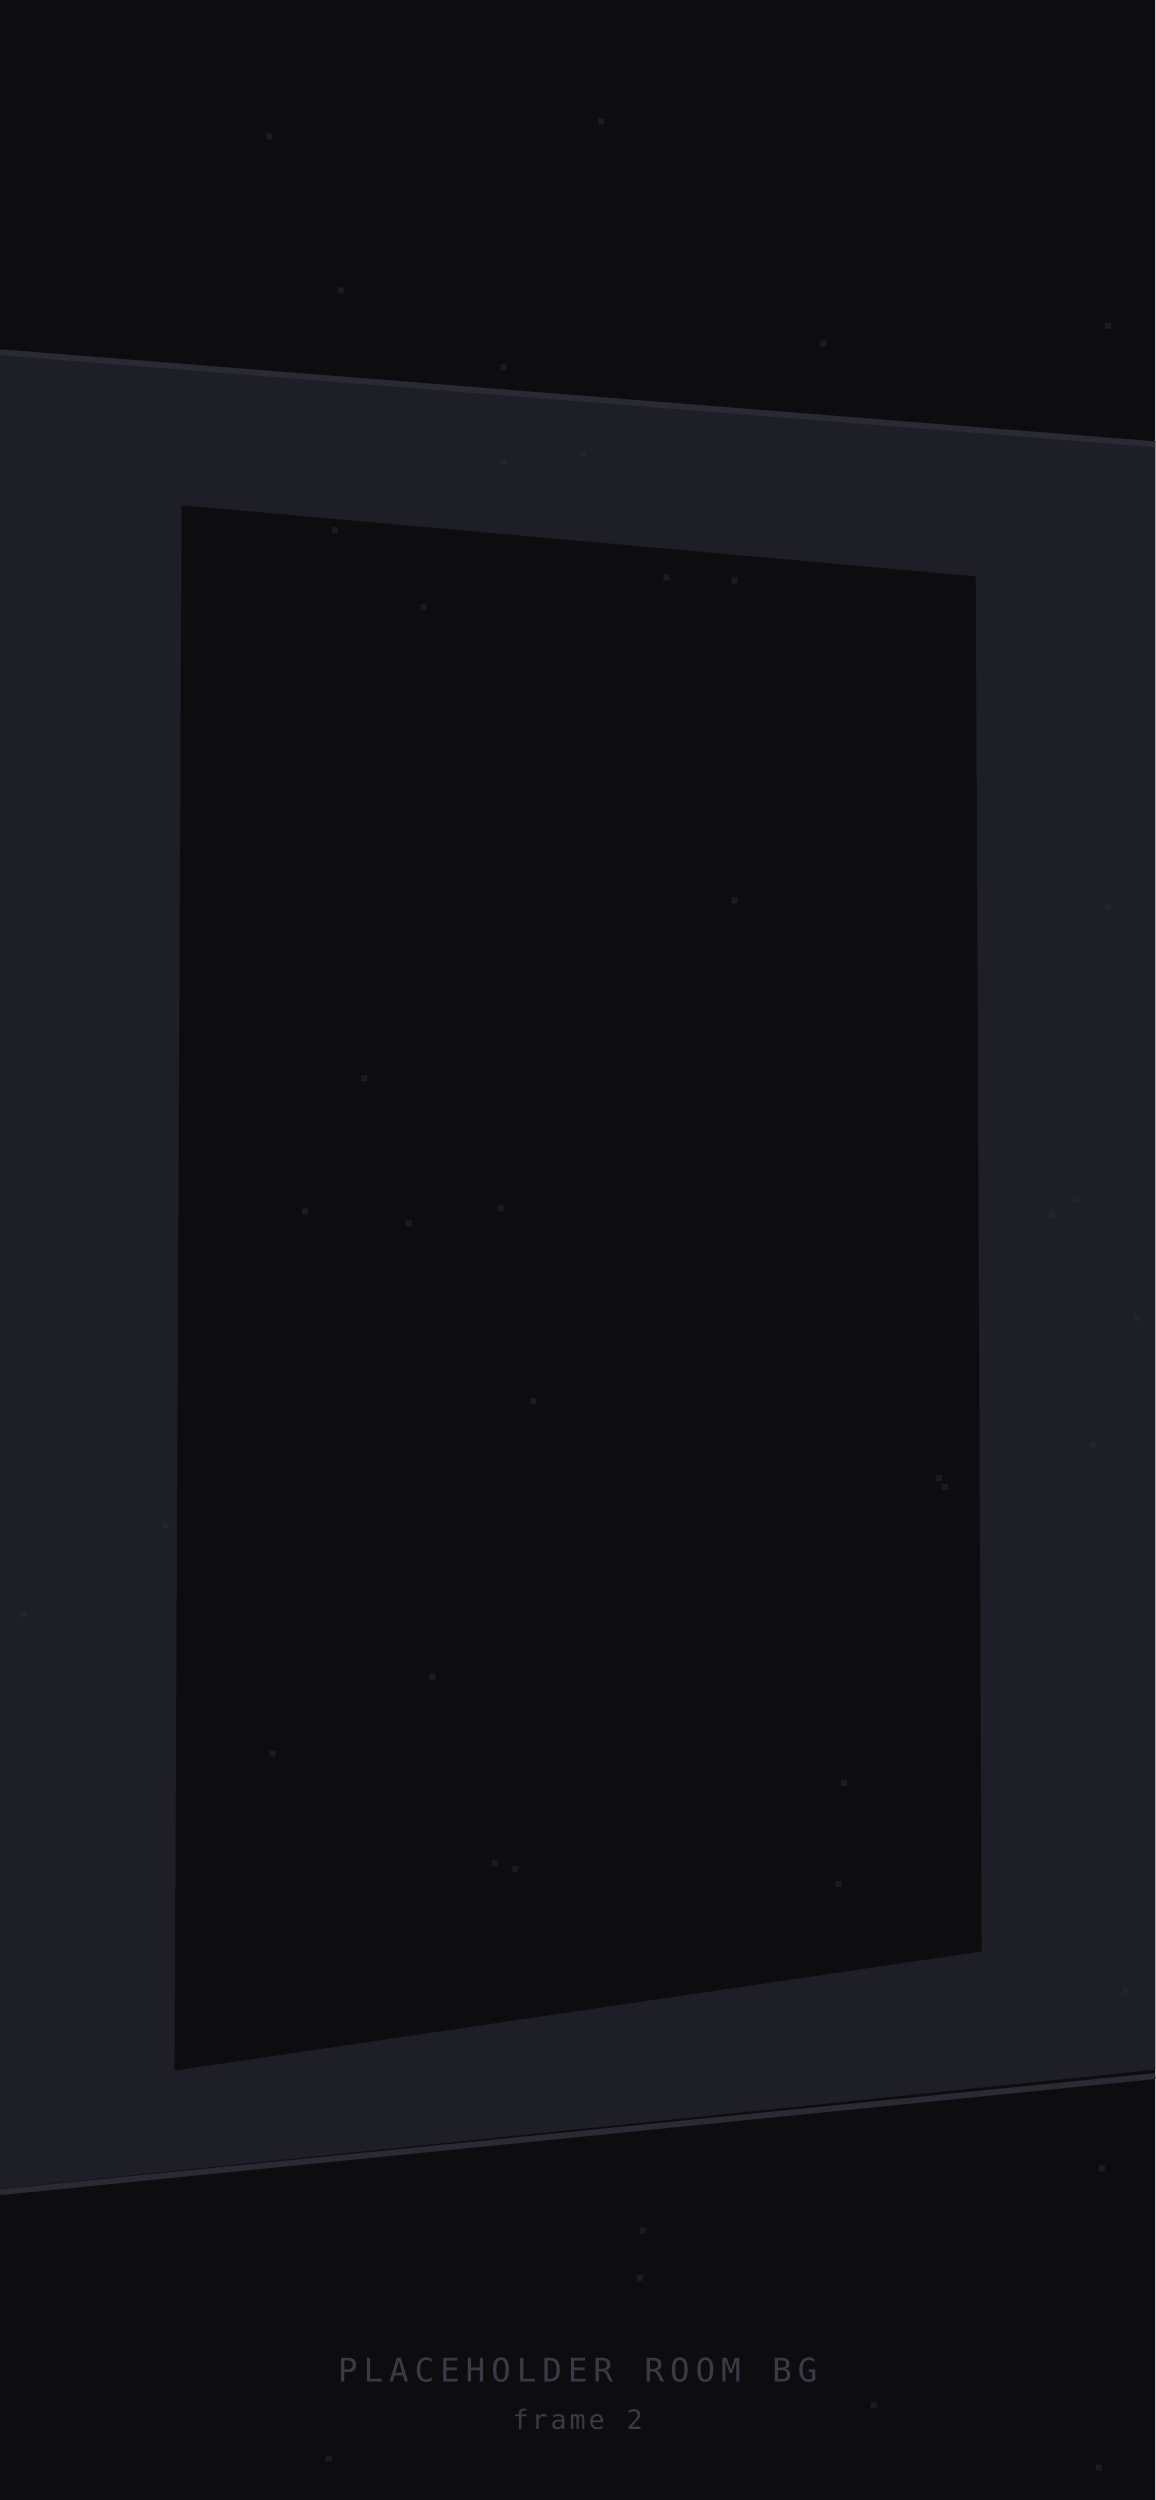
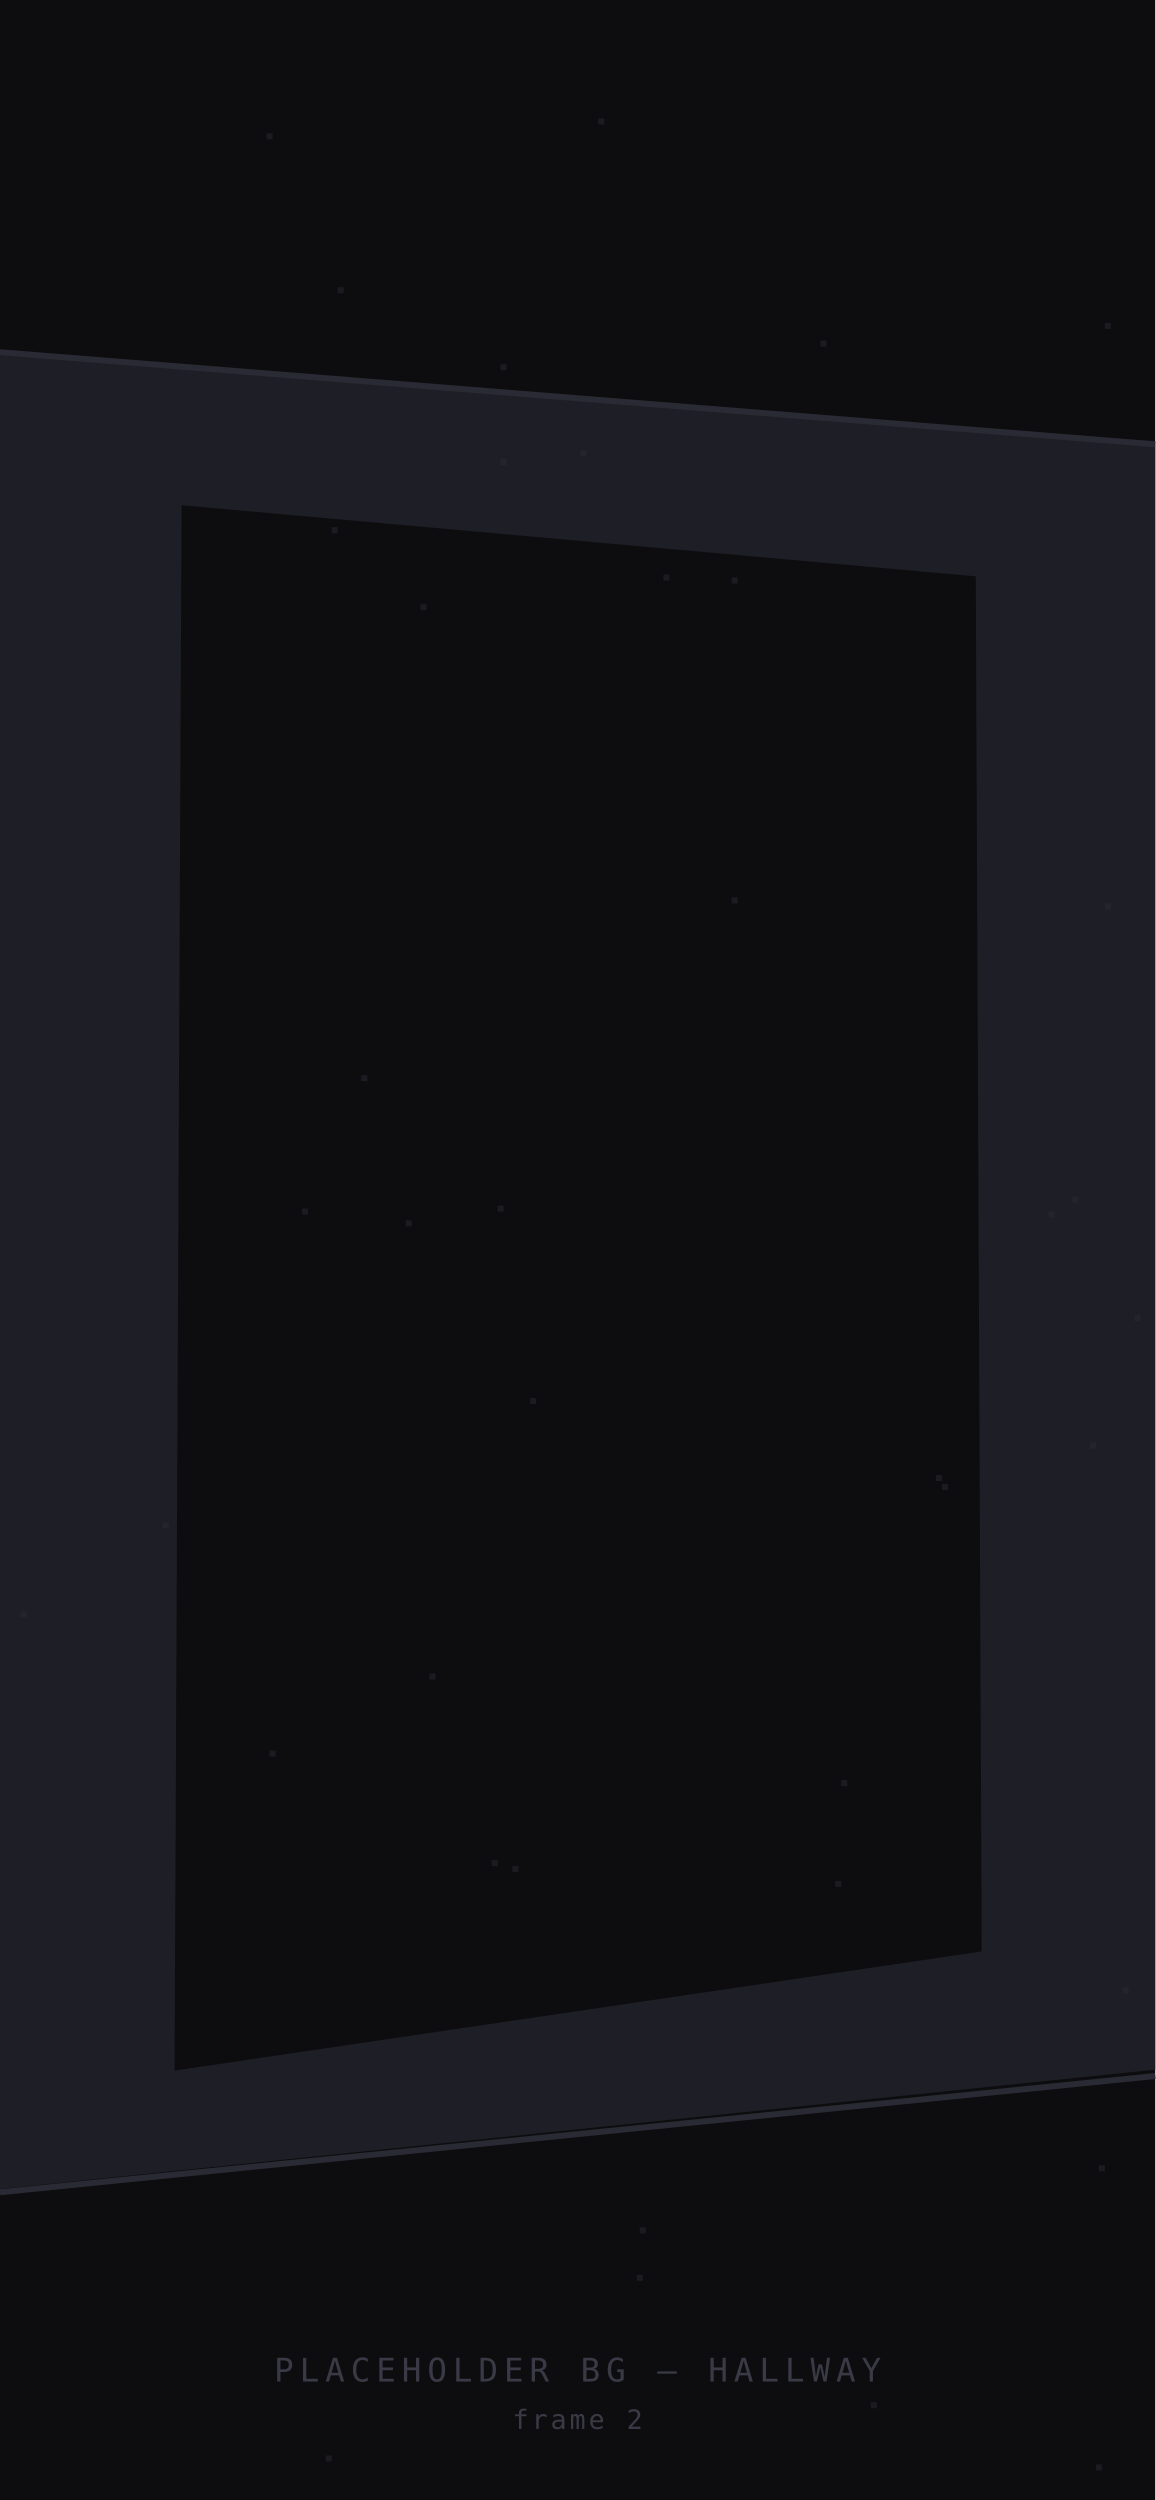
<svg xmlns="http://www.w3.org/2000/svg" viewBox="0 0 390 844">
  <rect width="390" height="844" fill="#0d0d10" />
  <path d="M0,119.146 L390,150.135 L390,698.696 L0,738.979 Z" fill="#1e1e26" />
  <path d="M61.291,170.554 L329.431,194.576 L331.438,658.808 L58.918,699.041 Z" fill="#0d0d10" />
  <line x1="0" y1="740.101" x2="390" y2="700.859" stroke="#2a2a34" stroke-width="2" />
  <line x1="0" y1="118.911" x2="390" y2="150.001" stroke="#2a2a34" stroke-width="2" />
  <rect x="102" y="408" width="2" height="2" fill="#2a2a34" opacity="0.5" />
  <rect x="110" y="829" width="2" height="2" fill="#2a2a34" opacity="0.5" />
  <rect x="91" y="591" width="2" height="2" fill="#2a2a34" opacity="0.5" />
  <rect x="247" y="195" width="2" height="2" fill="#2a2a34" opacity="0.5" />
  <rect x="294" y="811" width="2" height="2" fill="#2a2a34" opacity="0.5" />
  <rect x="368" y="487" width="2" height="2" fill="#2a2a34" opacity="0.5" />
  <rect x="169" y="155" width="2" height="2" fill="#2a2a34" opacity="0.5" />
  <rect x="122" y="363" width="2" height="2" fill="#2a2a34" opacity="0.5" />
  <rect x="224" y="194" width="2" height="2" fill="#2a2a34" opacity="0.5" />
  <rect x="284" y="601" width="2" height="2" fill="#2a2a34" opacity="0.5" />
  <rect x="142" y="204" width="2" height="2" fill="#2a2a34" opacity="0.5" />
  <rect x="55" y="514" width="2" height="2" fill="#2a2a34" opacity="0.5" />
  <rect x="216" y="752" width="2" height="2" fill="#2a2a34" opacity="0.5" />
  <rect x="166" y="628" width="2" height="2" fill="#2a2a34" opacity="0.5" />
  <rect x="282" y="635" width="2" height="2" fill="#2a2a34" opacity="0.5" />
  <rect x="371" y="731" width="2" height="2" fill="#2a2a34" opacity="0.5" />
  <rect x="168" y="407" width="2" height="2" fill="#2a2a34" opacity="0.5" />
  <rect x="247" y="303" width="2" height="2" fill="#2a2a34" opacity="0.5" />
  <rect x="316" y="498" width="2" height="2" fill="#2a2a34" opacity="0.5" />
  <rect x="169" y="123" width="2" height="2" fill="#2a2a34" opacity="0.5" />
  <rect x="373" y="305" width="2" height="2" fill="#2a2a34" opacity="0.5" />
  <rect x="318" y="501" width="2" height="2" fill="#2a2a34" opacity="0.5" />
  <rect x="362" y="404" width="2" height="2" fill="#2a2a34" opacity="0.5" />
  <rect x="379" y="671" width="2" height="2" fill="#2a2a34" opacity="0.5" />
  <rect x="196" y="152" width="2" height="2" fill="#2a2a34" opacity="0.5" />
  <rect x="137" y="412" width="2" height="2" fill="#2a2a34" opacity="0.5" />
  <rect x="215" y="768" width="2" height="2" fill="#2a2a34" opacity="0.5" />
  <rect x="202" y="40" width="2" height="2" fill="#2a2a34" opacity="0.5" />
  <rect x="179" y="472" width="2" height="2" fill="#2a2a34" opacity="0.5" />
  <rect x="114" y="97" width="2" height="2" fill="#2a2a34" opacity="0.5" />
  <rect x="373" y="109" width="2" height="2" fill="#2a2a34" opacity="0.5" />
  <rect x="383" y="444" width="2" height="2" fill="#2a2a34" opacity="0.5" />
  <rect x="112" y="178" width="2" height="2" fill="#2a2a34" opacity="0.5" />
  <rect x="277" y="115" width="2" height="2" fill="#2a2a34" opacity="0.5" />
  <rect x="173" y="630" width="2" height="2" fill="#2a2a34" opacity="0.5" />
  <rect x="145" y="565" width="2" height="2" fill="#2a2a34" opacity="0.5" />
  <rect x="90" y="45" width="2" height="2" fill="#2a2a34" opacity="0.5" />
  <rect x="354" y="409" width="2" height="2" fill="#2a2a34" opacity="0.5" />
  <rect x="7" y="544" width="2" height="2" fill="#2a2a34" opacity="0.5" />
  <rect x="370" y="832" width="2" height="2" fill="#2a2a34" opacity="0.5" />
-   <text x="195" y="804" text-anchor="middle" font-family="monospace" font-size="11" fill="#3a3a46" letter-spacing="2">PLACEHOLDER ROOM BG</text>
+   <text x="195" y="804" text-anchor="middle" font-family="monospace" font-size="11" fill="#3a3a46" letter-spacing="2">PLACEHOLDER BG — HALLWAY</text>
  <text x="195" y="820" text-anchor="middle" font-family="monospace" font-size="9" fill="#3a3a46" letter-spacing="1">frame 2</text>
</svg>
